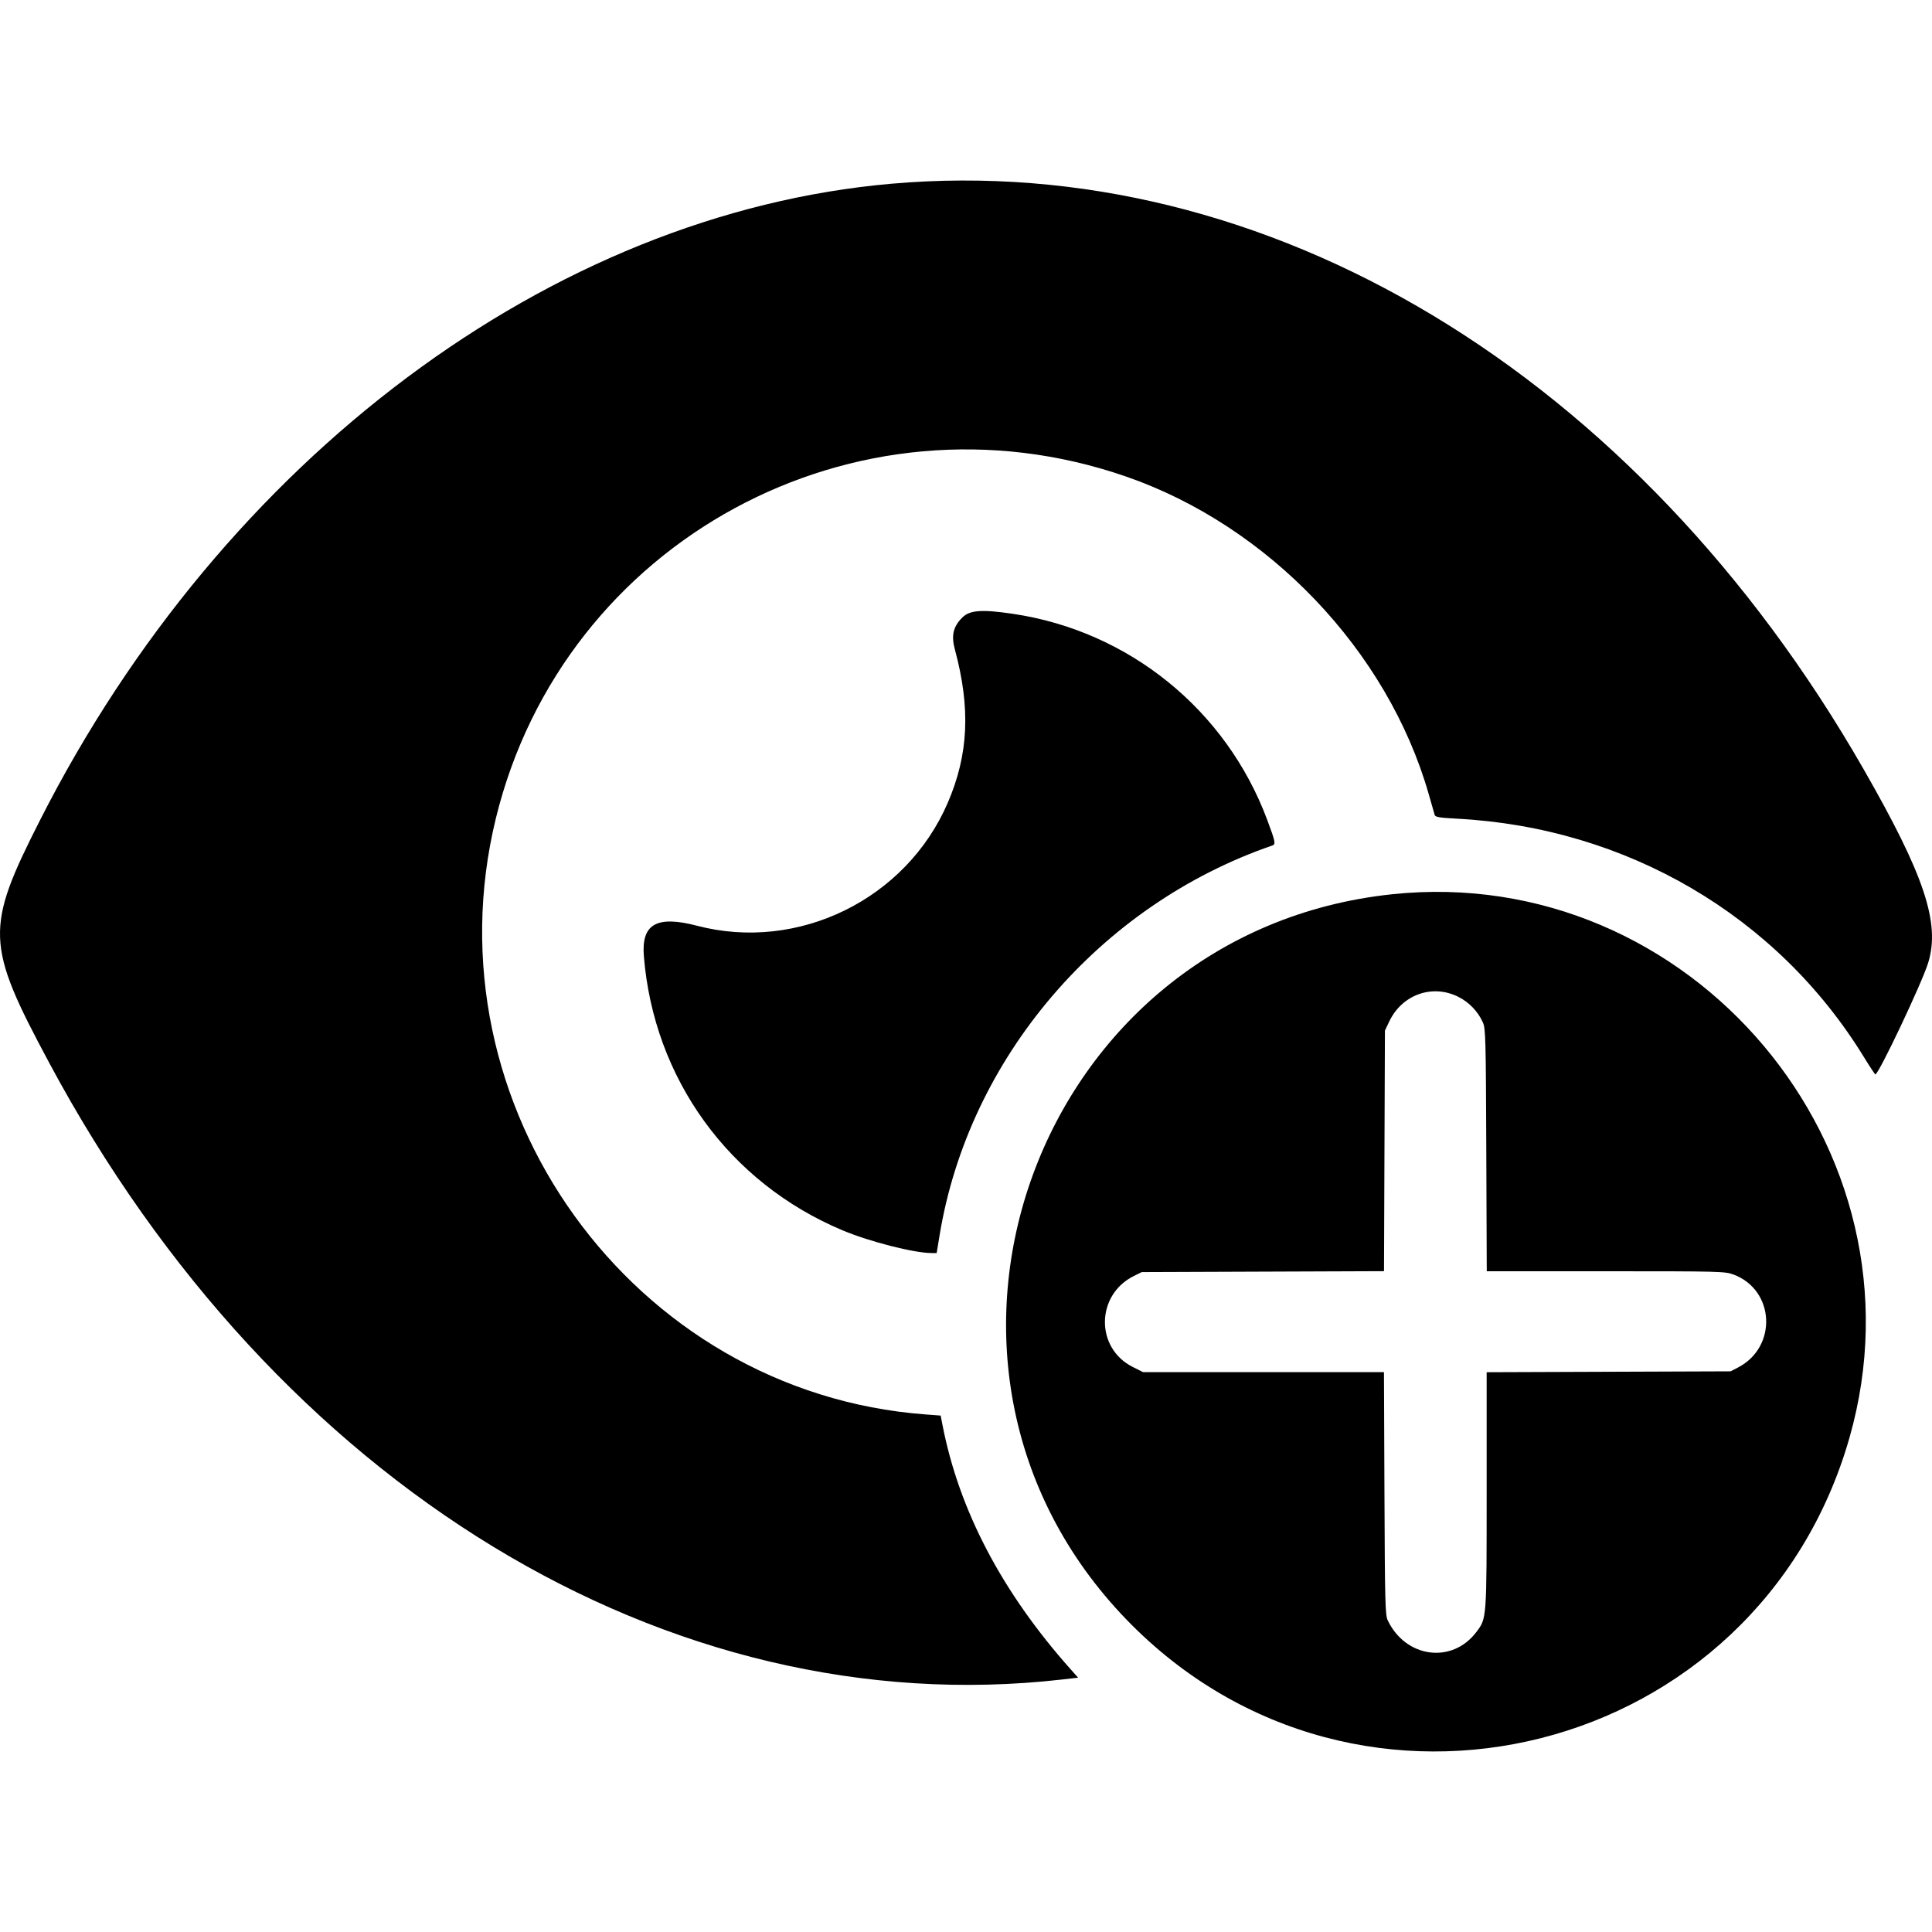
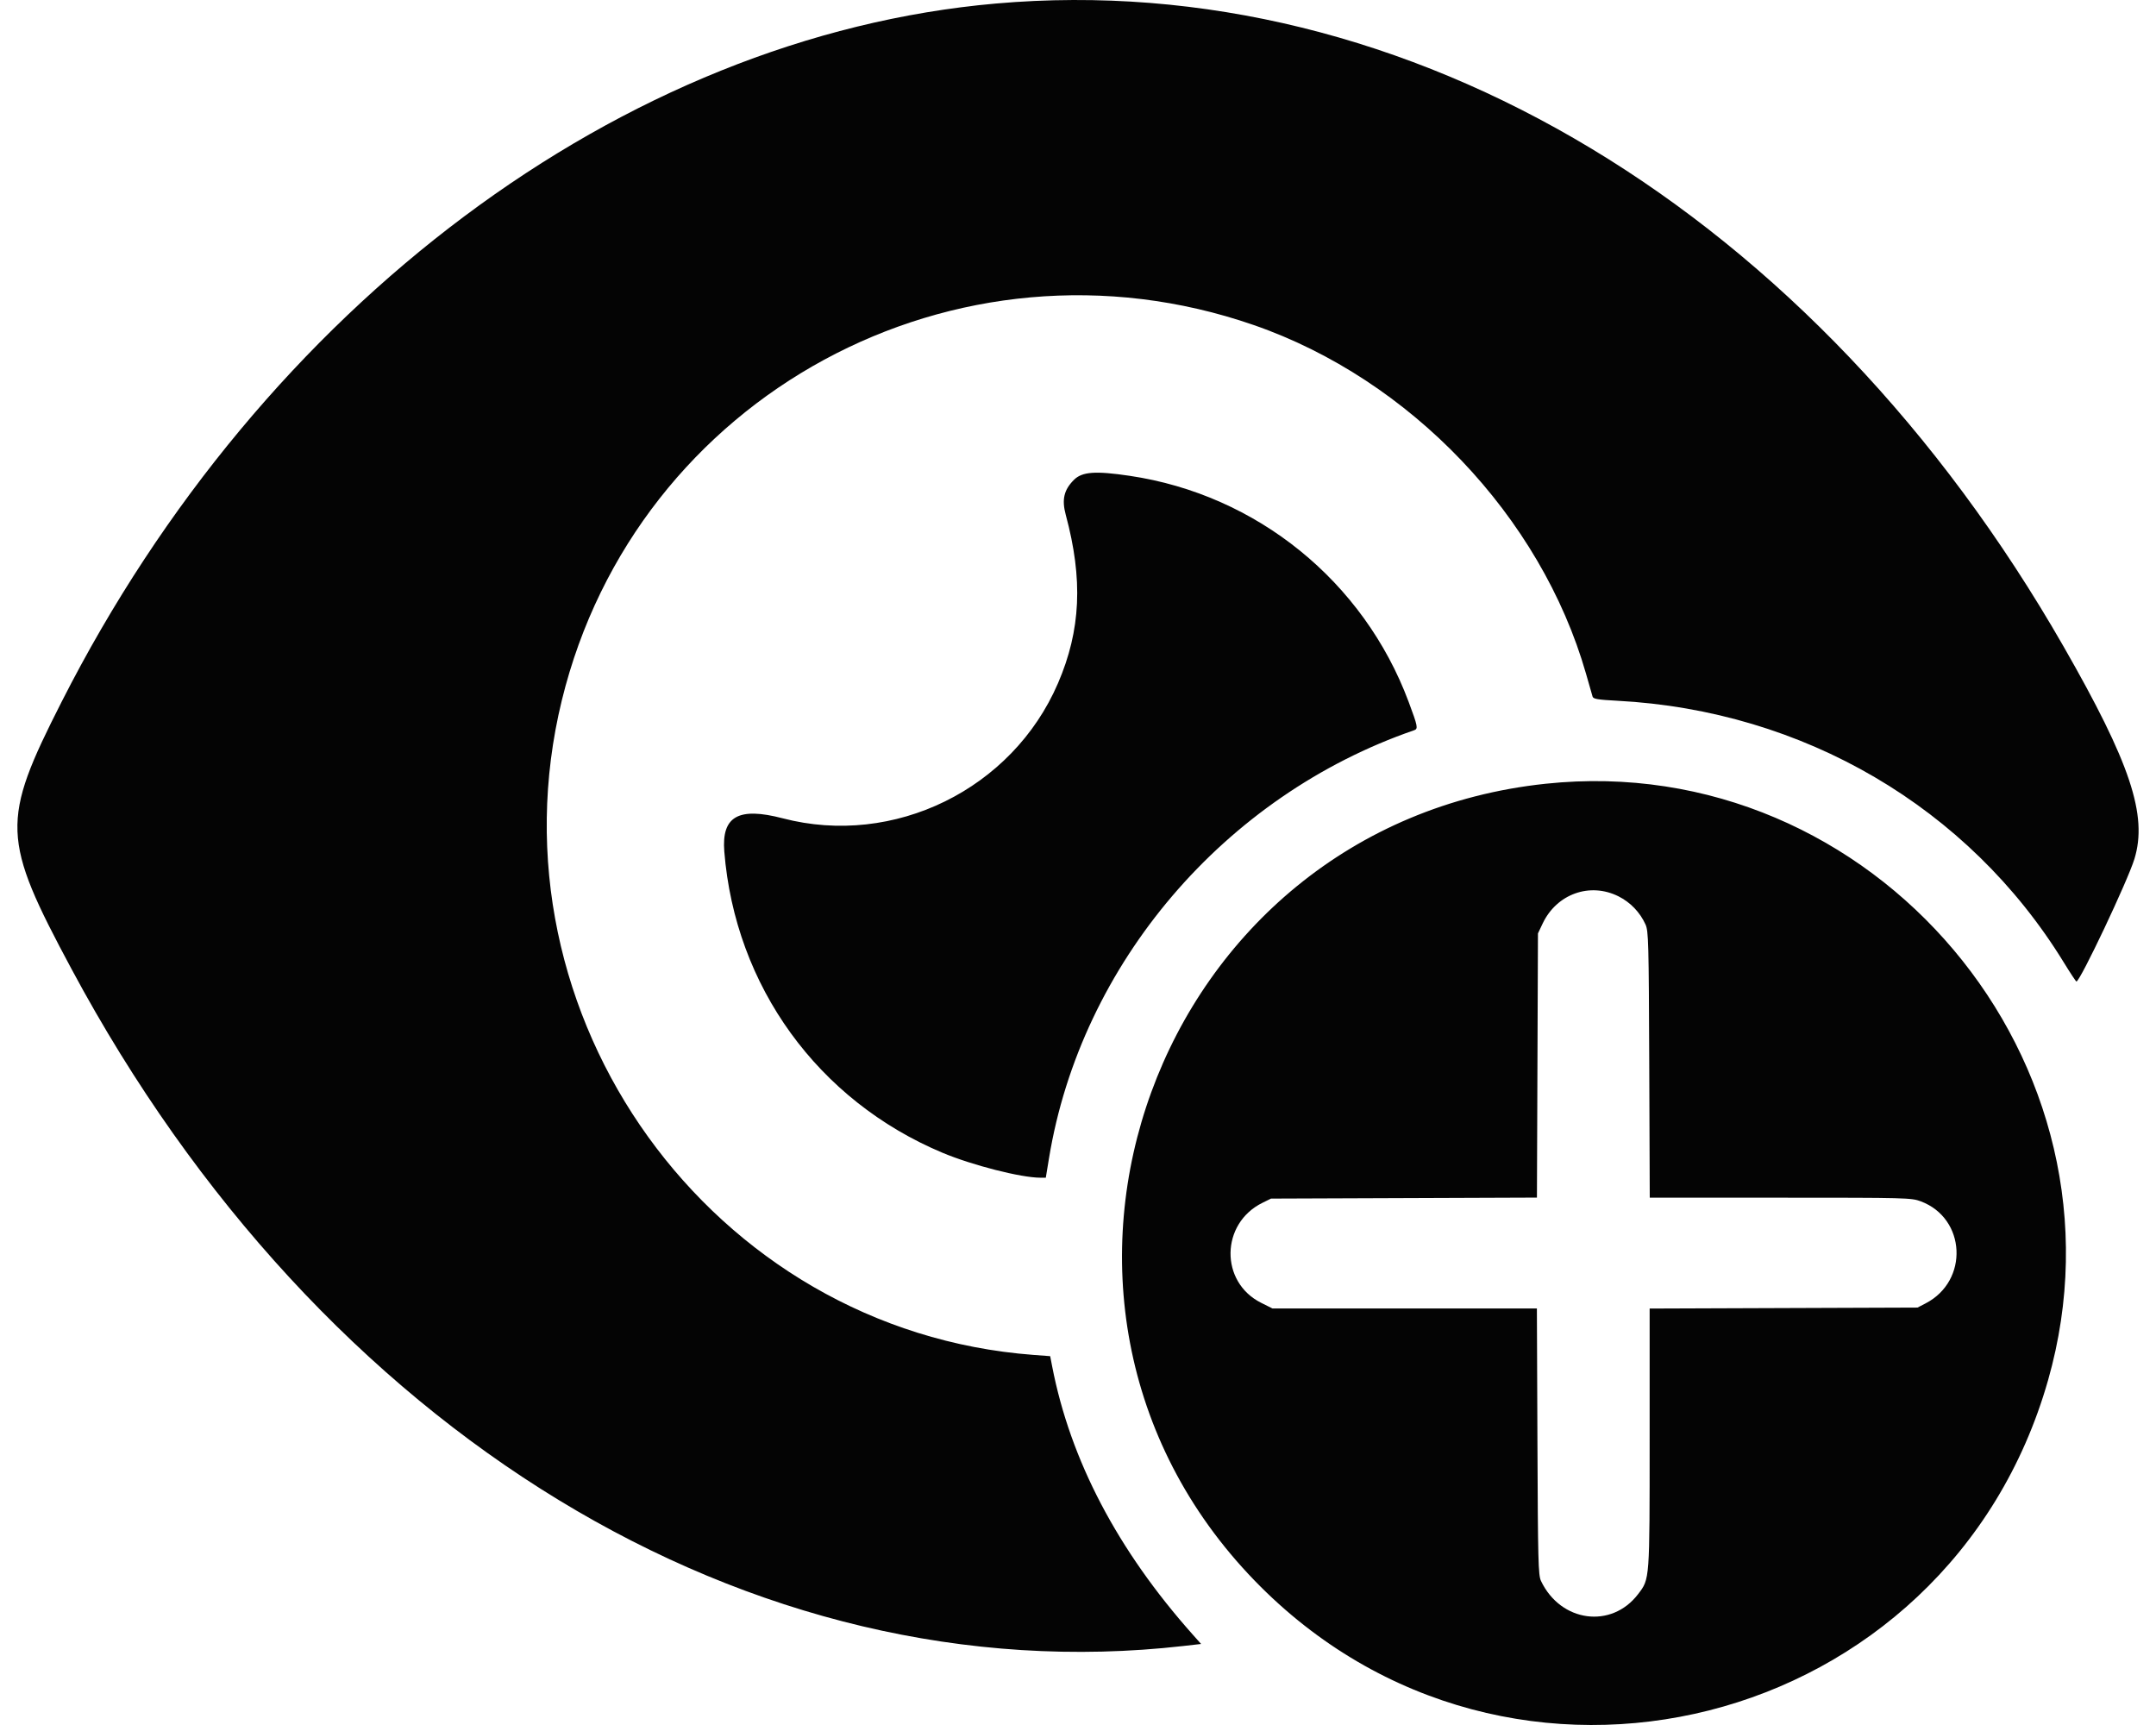
- <svg xmlns="http://www.w3.org/2000/svg" width="10" height="10" viewBox="0 0 342.782 278.723">
-   <g transform="translate(-32.6382,-17.48415)">
-     <path d="M 190.756,18.055 C 130.486,23.348 72.33,66.812 39.783,130.888 c -9.83,19.353 -9.729,22.042 1.624,43.207 40.197,74.934 109.776,117.292 179.624,109.349 l 2.891,-0.329 -1.334,-1.499 C 210.41,267.941 202.792,253.413 199.854,238.261 l -0.321,-1.65 -2.701,-0.203 c -51.989,-3.911 -88.66,-54.802 -76.215,-105.769 12.023,-49.237 63.739,-77.282 111.811,-60.635 25.295,8.76 46.412,30.915 53.695,56.335 0.508,1.775 0.986,3.44 1.06,3.698 0.112,0.386 0.822,0.506 3.981,0.673 30.084,1.588 56.773,17.219 72.152,42.257 1.049,1.708 1.974,3.107 2.055,3.109 0.586,0.01 8.282,-16.246 9.372,-19.8 2.164,-7.049 -0.655,-15.5 -11.452,-34.339 C 323.037,51.702 257.429,12.2 190.756,18.055 m 12.613,76.967 c -1.615,1.614 -1.983,3.184 -1.32,5.638 2.818,10.45 2.44,18.656 -1.258,27.232 -7.383,17.124 -26.514,26.508 -44.475,21.814 -7.168,-1.873 -9.899,-0.32 -9.443,5.372 1.745,21.761 15.125,40.226 35.269,48.672 4.814,2.018 12.688,4.024 15.804,4.026 h 0.88 l 0.518,-3.154 c 5.157,-31.413 28.34,-58.578 59.014,-69.15 0.659,-0.227 0.582,-0.62 -0.898,-4.584 -7.277,-19.491 -24.531,-33.471 -45.075,-36.522 -5.546,-0.823 -7.694,-0.667 -9.016,0.656 m 76.238,49.097 c -63.148,6.68 -91.121,83.266 -47.032,128.762 41.02,42.329 112.035,24.393 128.214,-32.382 14.596,-51.223 -28.164,-101.989 -81.182,-96.38 m 11.761,18.192 c 1.926,0.963 3.483,2.583 4.37,4.549 0.48,1.063 0.527,2.812 0.603,22.648 l 0.082,21.497 h 21.11 c 20.419,0 21.161,0.019 22.685,0.589 7.321,2.74 7.808,12.841 0.794,16.481 l -1.32,0.685 -21.644,0.079 -21.643,0.079 v 20.924 c 0,23.109 0.028,22.722 -1.851,25.2 -4.307,5.676 -12.529,4.569 -15.707,-2.115 -0.439,-0.923 -0.497,-3.195 -0.575,-22.523 l -0.087,-21.497 h -21.364 -21.364 l -1.826,-0.913 c -6.699,-3.347 -6.577,-12.821 0.208,-16.163 l 1.377,-0.679 21.488,-0.081 21.488,-0.081 0.082,-21.342 0.083,-21.343 0.766,-1.614 c 2.267,-4.77 7.626,-6.688 12.245,-4.38" fill="currentColor" fill-rule="evenodd" />
+ <svg xmlns="http://www.w3.org/2000/svg" id="svg" version="1.1" width="350" height="280" viewBox="0 0 342.782 278.723">
+   <g id="g1" transform="translate(-32.6382,-17.48415)">
+     <path id="path0" d="M 190.756,18.055 C 130.486,23.348 72.33,66.812 39.783,130.888 c -9.83,19.353 -9.729,22.042 1.624,43.207 40.197,74.934 109.776,117.292 179.624,109.349 l 2.891,-0.329 -1.334,-1.499 C 210.41,267.941 202.792,253.413 199.854,238.261 l -0.321,-1.65 -2.701,-0.203 c -51.989,-3.911 -88.66,-54.802 -76.215,-105.769 12.023,-49.237 63.739,-77.282 111.811,-60.635 25.295,8.76 46.412,30.915 53.695,56.335 0.508,1.775 0.986,3.44 1.06,3.698 0.112,0.386 0.822,0.506 3.981,0.673 30.084,1.588 56.773,17.219 72.152,42.257 1.049,1.708 1.974,3.107 2.055,3.109 0.586,0.01 8.282,-16.246 9.372,-19.8 2.164,-7.049 -0.655,-15.5 -11.452,-34.339 C 323.037,51.702 257.429,12.2 190.756,18.055 m 12.613,76.967 c -1.615,1.614 -1.983,3.184 -1.32,5.638 2.818,10.45 2.44,18.656 -1.258,27.232 -7.383,17.124 -26.514,26.508 -44.475,21.814 -7.168,-1.873 -9.899,-0.32 -9.443,5.372 1.745,21.761 15.125,40.226 35.269,48.672 4.814,2.018 12.688,4.024 15.804,4.026 h 0.88 l 0.518,-3.154 c 5.157,-31.413 28.34,-58.578 59.014,-69.15 0.659,-0.227 0.582,-0.62 -0.898,-4.584 -7.277,-19.491 -24.531,-33.471 -45.075,-36.522 -5.546,-0.823 -7.694,-0.667 -9.016,0.656 m 76.238,49.097 c -63.148,6.68 -91.121,83.266 -47.032,128.762 41.02,42.329 112.035,24.393 128.214,-32.382 14.596,-51.223 -28.164,-101.989 -81.182,-96.38 m 11.761,18.192 c 1.926,0.963 3.483,2.583 4.37,4.549 0.48,1.063 0.527,2.812 0.603,22.648 l 0.082,21.497 h 21.11 c 20.419,0 21.161,0.019 22.685,0.589 7.321,2.74 7.808,12.841 0.794,16.481 l -1.32,0.685 -21.644,0.079 -21.643,0.079 v 20.924 c 0,23.109 0.028,22.722 -1.851,25.2 -4.307,5.676 -12.529,4.569 -15.707,-2.115 -0.439,-0.923 -0.497,-3.195 -0.575,-22.523 l -0.087,-21.497 h -21.364 -21.364 l -1.826,-0.913 c -6.699,-3.347 -6.577,-12.821 0.208,-16.163 l 1.377,-0.679 21.488,-0.081 21.488,-0.081 0.082,-21.342 0.083,-21.343 0.766,-1.614 c 2.267,-4.77 7.626,-6.688 12.245,-4.38" stroke="none" fill="#040404" fill-rule="evenodd" />
  </g>
</svg>
